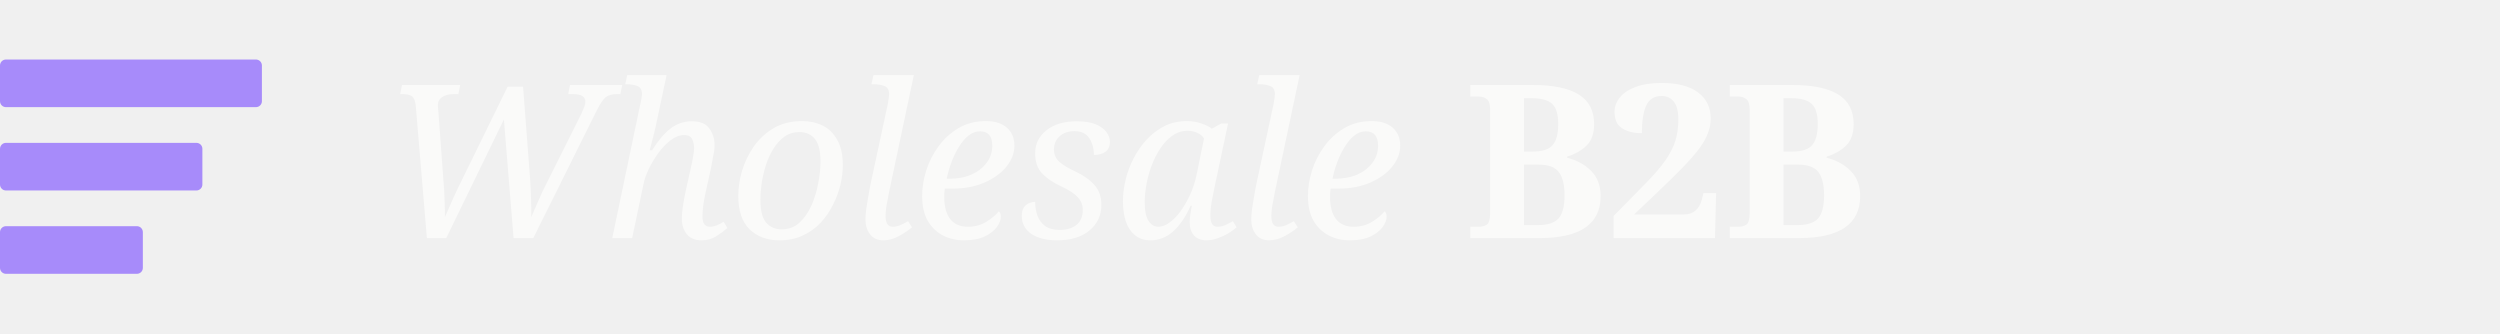
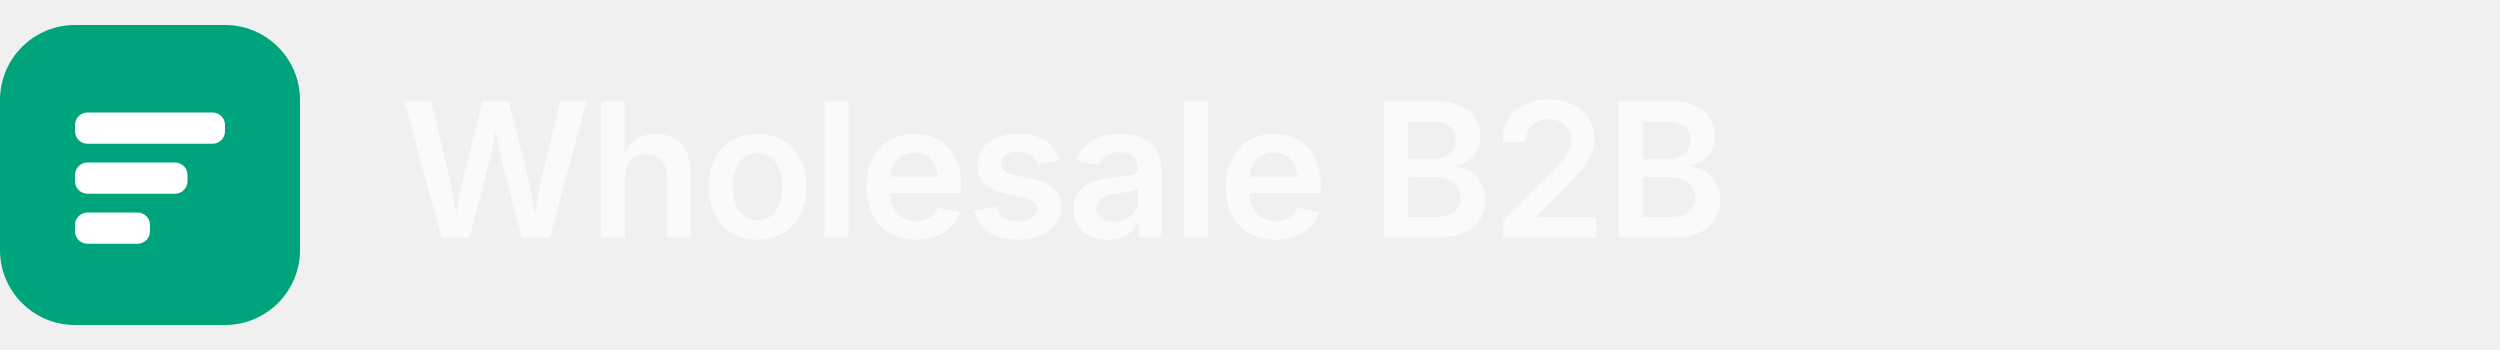
- <svg xmlns="http://www.w3.org/2000/svg" width="210" height="28" viewBox="0 0 210 28" fill="none">
-   <rect x="0" y="5" width="22" height="4" rx="0.5" fill="#A78BFA" />
-   <rect x="0" y="12" width="17" height="4" rx="0.5" fill="#A78BFA" />
-   <rect x="0" y="19" width="12" height="4" rx="0.5" fill="#A78BFA" />
-   <text x="32" y="20" font-family="'Fraunces', Georgia, ui-serif, serif" font-size="18" font-style="italic" font-weight="500" letter-spacing="-0.01em" fill="#FAFAF9">Wholesale</text>
-   <text x="123" y="20" font-family="'Fraunces', Georgia, ui-serif, serif" font-size="18" font-weight="600" letter-spacing="-0.01em" fill="#FAFAF9">B2B</text>
+ <svg xmlns="http://www.w3.org/2000/svg" width="200" height="28" viewBox="0 0 200 28" fill="none">
+   <rect x="0" y="2" width="24" height="24" rx="6" fill="#00A47C" />
+   <rect x="6" y="9" width="12" height="2.5" rx="1" fill="white" />
+   <rect x="6" y="13" width="9" height="2.5" rx="1" fill="white" />
+   <rect x="6" y="17" width="6" height="2.5" rx="1" fill="white" />
+   <text x="32" y="19" font-family="'Inter', system-ui, -apple-system, sans-serif" font-size="15" font-weight="600" letter-spacing="-0.015em" fill="#FAFAF9">Wholesale B2B</text>
</svg>
